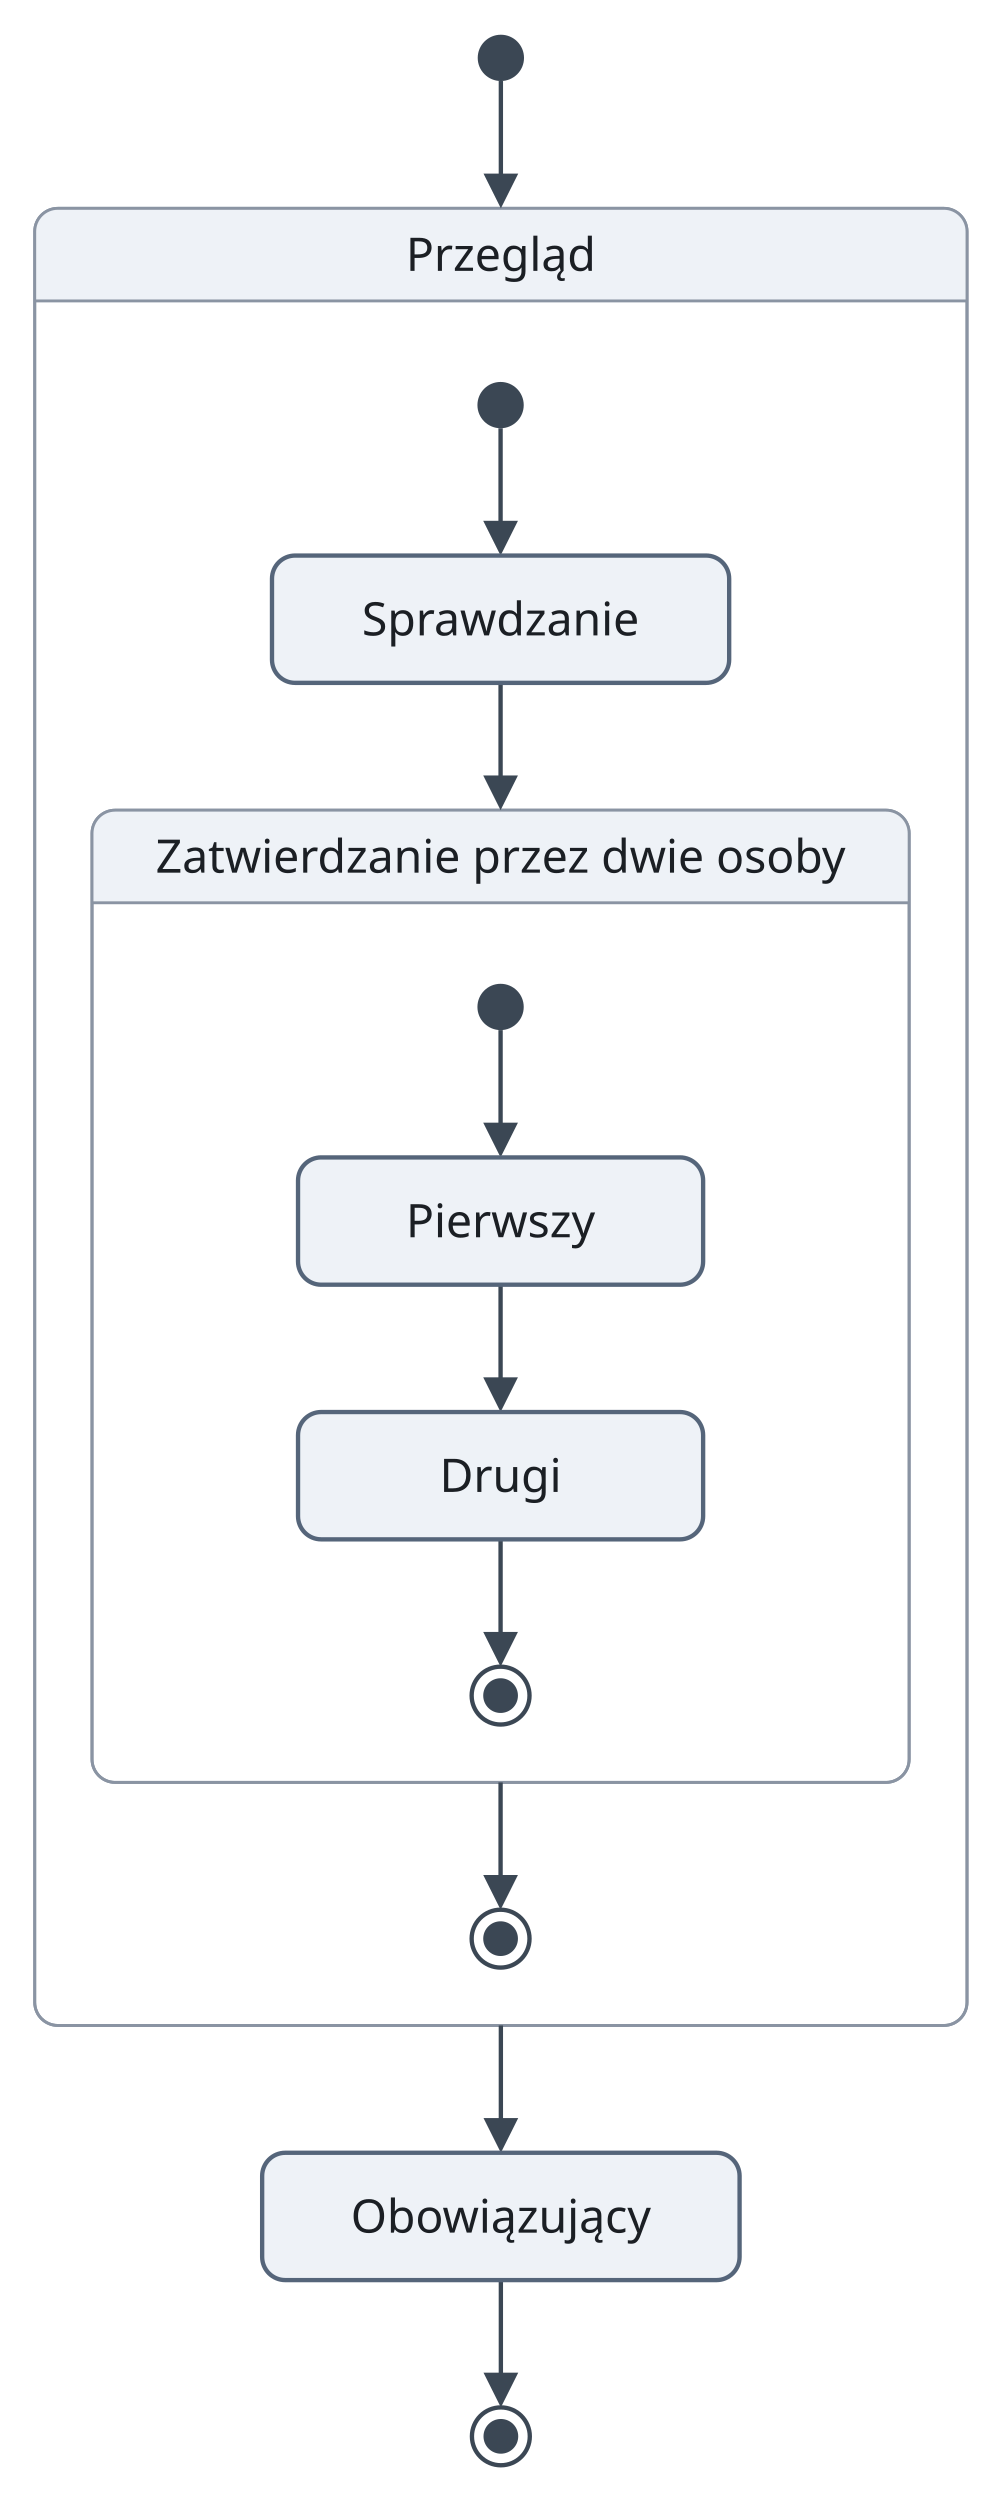
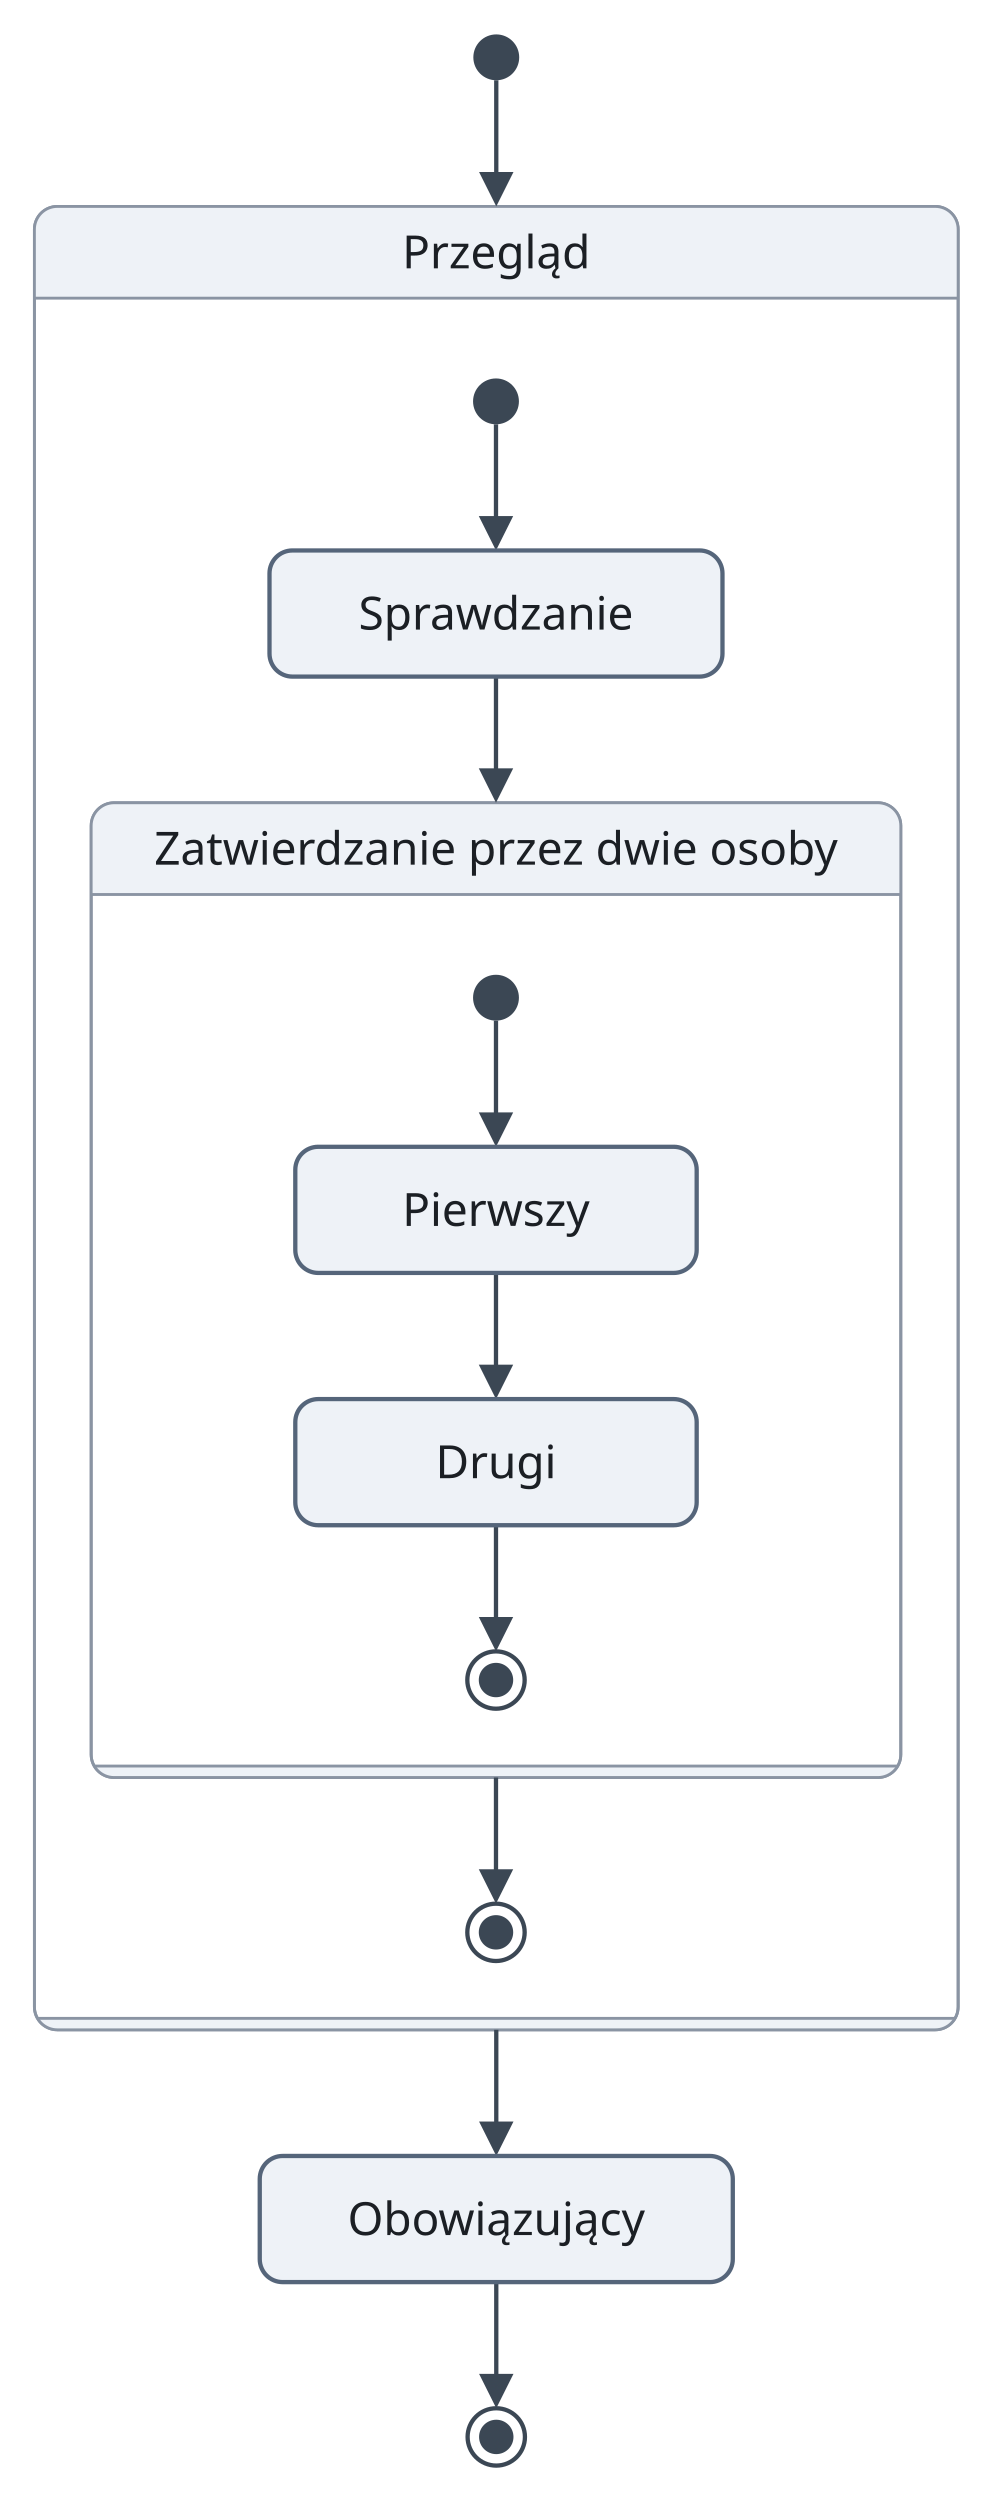
- <svg xmlns="http://www.w3.org/2000/svg" version="1.1" width="346.2" height="864" viewBox="-12.1 -12 346.2 864" role="img" font-family="Recursive, sans-serif" font-size="16">
-   <rect class="cluster" x="-0.1" y="60" width="322.2" height="628" rx="8" fill="none" stroke="#8a94a3" stroke-width="1" />
+ <svg xmlns="http://www.w3.org/2000/svg" version="1.1" width="346.2" height="872" viewBox="-12.1 -12 346.2 872" role="img" font-family="Recursive, sans-serif" font-size="16">
+   <rect class="cluster" x="-0.1" y="60" width="322.2" height="636" rx="8" fill="none" stroke="#8a94a3" stroke-width="1" />
  <rect class="cluster-title-strip" x="-0.1" y="60" width="322.2" height="32" rx="8" fill="#eef2f7" />
  <rect class="cluster-title-strip" x="-0.1" y="76" width="322.2" height="16" fill="#eef2f7" />
  <line class="cluster-title-rule" x1="-0.1" y1="92" x2="322.1" y2="92" fill="none" stroke="#8a94a3" stroke-width="1" />
-   <rect class="cluster-outline" x="-0.1" y="60" width="322.2" height="628" rx="8" fill="none" stroke="#8a94a3" stroke-width="1" />
-   <rect class="cluster" x="19.7" y="268" width="282.4" height="336" rx="8" fill="none" stroke="#8a94a3" stroke-width="1" />
+   <path class="cluster-foot-strip" d="M0.97 692 C2.4 694.48 5.04 696 7.9 696 L314.1 696 C316.96 696 319.6 694.48 321.03 692 L0.97 692" fill="#eef2f7" />
+   <line class="cluster-title-rule" x1="0.97" y1="692" x2="321.03" y2="692" fill="none" stroke="#8a94a3" stroke-width="1" />
+   <rect class="cluster-outline" x="-0.1" y="60" width="322.2" height="636" rx="8" fill="none" stroke="#8a94a3" stroke-width="1" />
+   <rect class="cluster" x="19.7" y="268" width="282.4" height="340" rx="8" fill="none" stroke="#8a94a3" stroke-width="1" />
  <rect class="cluster-title-strip" x="19.7" y="268" width="282.4" height="32" rx="8" fill="#eef2f7" />
  <rect class="cluster-title-strip" x="19.7" y="284" width="282.4" height="16" fill="#eef2f7" />
  <line class="cluster-title-rule" x1="19.7" y1="300" x2="302.1" y2="300" fill="none" stroke="#8a94a3" stroke-width="1" />
-   <rect class="cluster-outline" x="19.7" y="268" width="282.4" height="336" rx="8" fill="none" stroke="#8a94a3" stroke-width="1" />
+   <path class="cluster-foot-strip" d="M20.77 604 C22.2 606.48 24.84 608 27.7 608 L294.1 608 C296.96 608 299.6 606.48 301.03 604 L20.77 604" fill="#eef2f7" />
+   <line class="cluster-title-rule" x1="20.77" y1="604" x2="301.03" y2="604" fill="none" stroke="#8a94a3" stroke-width="1" />
+   <rect class="cluster-outline" x="19.7" y="268" width="282.4" height="340" rx="8" fill="none" stroke="#8a94a3" stroke-width="1" />
  <path class="edge" d="M160.9 344 L160.9 379.6" fill="none" stroke="#3b4754" stroke-width="1.5" />
  <path class="edge" d="M160.9 432 L160.9 467.6" fill="none" stroke="#3b4754" stroke-width="1.5" />
  <path class="edge" d="M160.9 520 L160.9 555.6" fill="none" stroke="#3b4754" stroke-width="1.5" />
  <path class="edge" d="M160.9 136 L160.9 171.6" fill="none" stroke="#3b4754" stroke-width="1.5" />
  <path class="edge" d="M160.9 224 L160.9 259.6" fill="none" stroke="#3b4754" stroke-width="1.5" />
-   <path class="edge" d="M160.9 604 L160.9 639.6" fill="none" stroke="#3b4754" stroke-width="1.5" />
+   <path class="edge" d="M160.9 608 L160.9 643.6" fill="none" stroke="#3b4754" stroke-width="1.5" />
  <path class="edge" d="M161 16 L161 51.6" fill="none" stroke="#3b4754" stroke-width="1.5" />
-   <path class="edge" d="M161 688 L161 723.6" fill="none" stroke="#3b4754" stroke-width="1.5" />
-   <path class="edge" d="M161 776 L161 811.6" fill="none" stroke="#3b4754" stroke-width="1.5" />
+   <path class="edge" d="M161 696 L161 731.6" fill="none" stroke="#3b4754" stroke-width="1.5" />
+   <path class="edge" d="M161 784 L161 819.6" fill="none" stroke="#3b4754" stroke-width="1.5" />
  <polygon class="arrowhead" points="160.9,388 154.9,376 166.9,376" fill="#3b4754" />
  <polygon class="arrowhead" points="160.9,476 154.9,464 166.9,464" fill="#3b4754" />
  <polygon class="arrowhead" points="160.9,564 154.9,552 166.9,552" fill="#3b4754" />
  <polygon class="arrowhead" points="160.9,180 154.9,168 166.9,168" fill="#3b4754" />
  <polygon class="arrowhead" points="160.9,268 154.9,256 166.9,256" fill="#3b4754" />
-   <polygon class="arrowhead" points="160.9,648 154.9,636 166.9,636" fill="#3b4754" />
+   <polygon class="arrowhead" points="160.9,652 154.9,640 166.9,640" fill="#3b4754" />
  <polygon class="arrowhead" points="161,60 155,48 167,48" fill="#3b4754" />
-   <polygon class="arrowhead" points="161,732 155,720 167,720" fill="#3b4754" />
-   <polygon class="arrowhead" points="161,820 155,808 167,808" fill="#3b4754" />
+   <polygon class="arrowhead" points="161,740 155,728 167,728" fill="#3b4754" />
+   <polygon class="arrowhead" points="161,828 155,816 167,816" fill="#3b4754" />
  <circle class="node" cx="161" cy="8" r="8" fill="#3b4754" />
  <circle class="node" cx="160.9" cy="128" r="8" fill="#3b4754" />
  <rect class="node" x="81.9" y="180" width="158" height="44" rx="8" fill="#eef2f7" stroke="#55657a" stroke-width="1.5" />
  <circle class="node" cx="160.9" cy="336" r="8" fill="#3b4754" />
  <rect class="node" x="90.9" y="388" width="140" height="44" rx="8" fill="#eef2f7" stroke="#55657a" stroke-width="1.5" />
  <rect class="node" x="90.9" y="476" width="140" height="44" rx="8" fill="#eef2f7" stroke="#55657a" stroke-width="1.5" />
  <circle class="node" cx="160.9" cy="574" r="10" fill="none" stroke="#3b4754" stroke-width="1.5" />
  <circle class="node-detail" cx="160.9" cy="574" r="6" fill="#3b4754" />
-   <circle class="node" cx="160.9" cy="658" r="10" fill="none" stroke="#3b4754" stroke-width="1.5" />
-   <circle class="node-detail" cx="160.9" cy="658" r="6" fill="#3b4754" />
-   <rect class="node" x="78.5" y="732" width="165" height="44" rx="8" fill="#eef2f7" stroke="#55657a" stroke-width="1.5" />
-   <circle class="node" cx="161" cy="830" r="10" fill="none" stroke="#3b4754" stroke-width="1.5" />
-   <circle class="node-detail" cx="161" cy="830" r="6" fill="#3b4754" />
+   <circle class="node" cx="160.9" cy="662" r="10" fill="none" stroke="#3b4754" stroke-width="1.5" />
+   <circle class="node-detail" cx="160.9" cy="662" r="6" fill="#3b4754" />
+   <rect class="node" x="78.5" y="740" width="165" height="44" rx="8" fill="#eef2f7" stroke="#55657a" stroke-width="1.5" />
+   <circle class="node" cx="161" cy="838" r="10" fill="none" stroke="#3b4754" stroke-width="1.5" />
+   <circle class="node-detail" cx="161" cy="838" r="6" fill="#3b4754" />
  <text class="cluster-title" x="161" y="81.6" text-anchor="middle" fill="#1b1f24">Przegląd</text>
  <text class="node-label" x="160.9" y="207.6" text-anchor="middle" fill="#1b1f24">Sprawdzanie</text>
  <text class="cluster-title" x="160.9" y="289.6" text-anchor="middle" fill="#1b1f24">Zatwierdzanie przez dwie osoby</text>
  <text class="node-label" x="160.9" y="415.6" text-anchor="middle" fill="#1b1f24">Pierwszy</text>
  <text class="node-label" x="160.9" y="503.6" text-anchor="middle" fill="#1b1f24">Drugi</text>
-   <text class="node-label" x="161" y="759.6" text-anchor="middle" fill="#1b1f24">Obowiązujący</text>
+   <text class="node-label" x="161" y="767.6" text-anchor="middle" fill="#1b1f24">Obowiązujący</text>
</svg>
